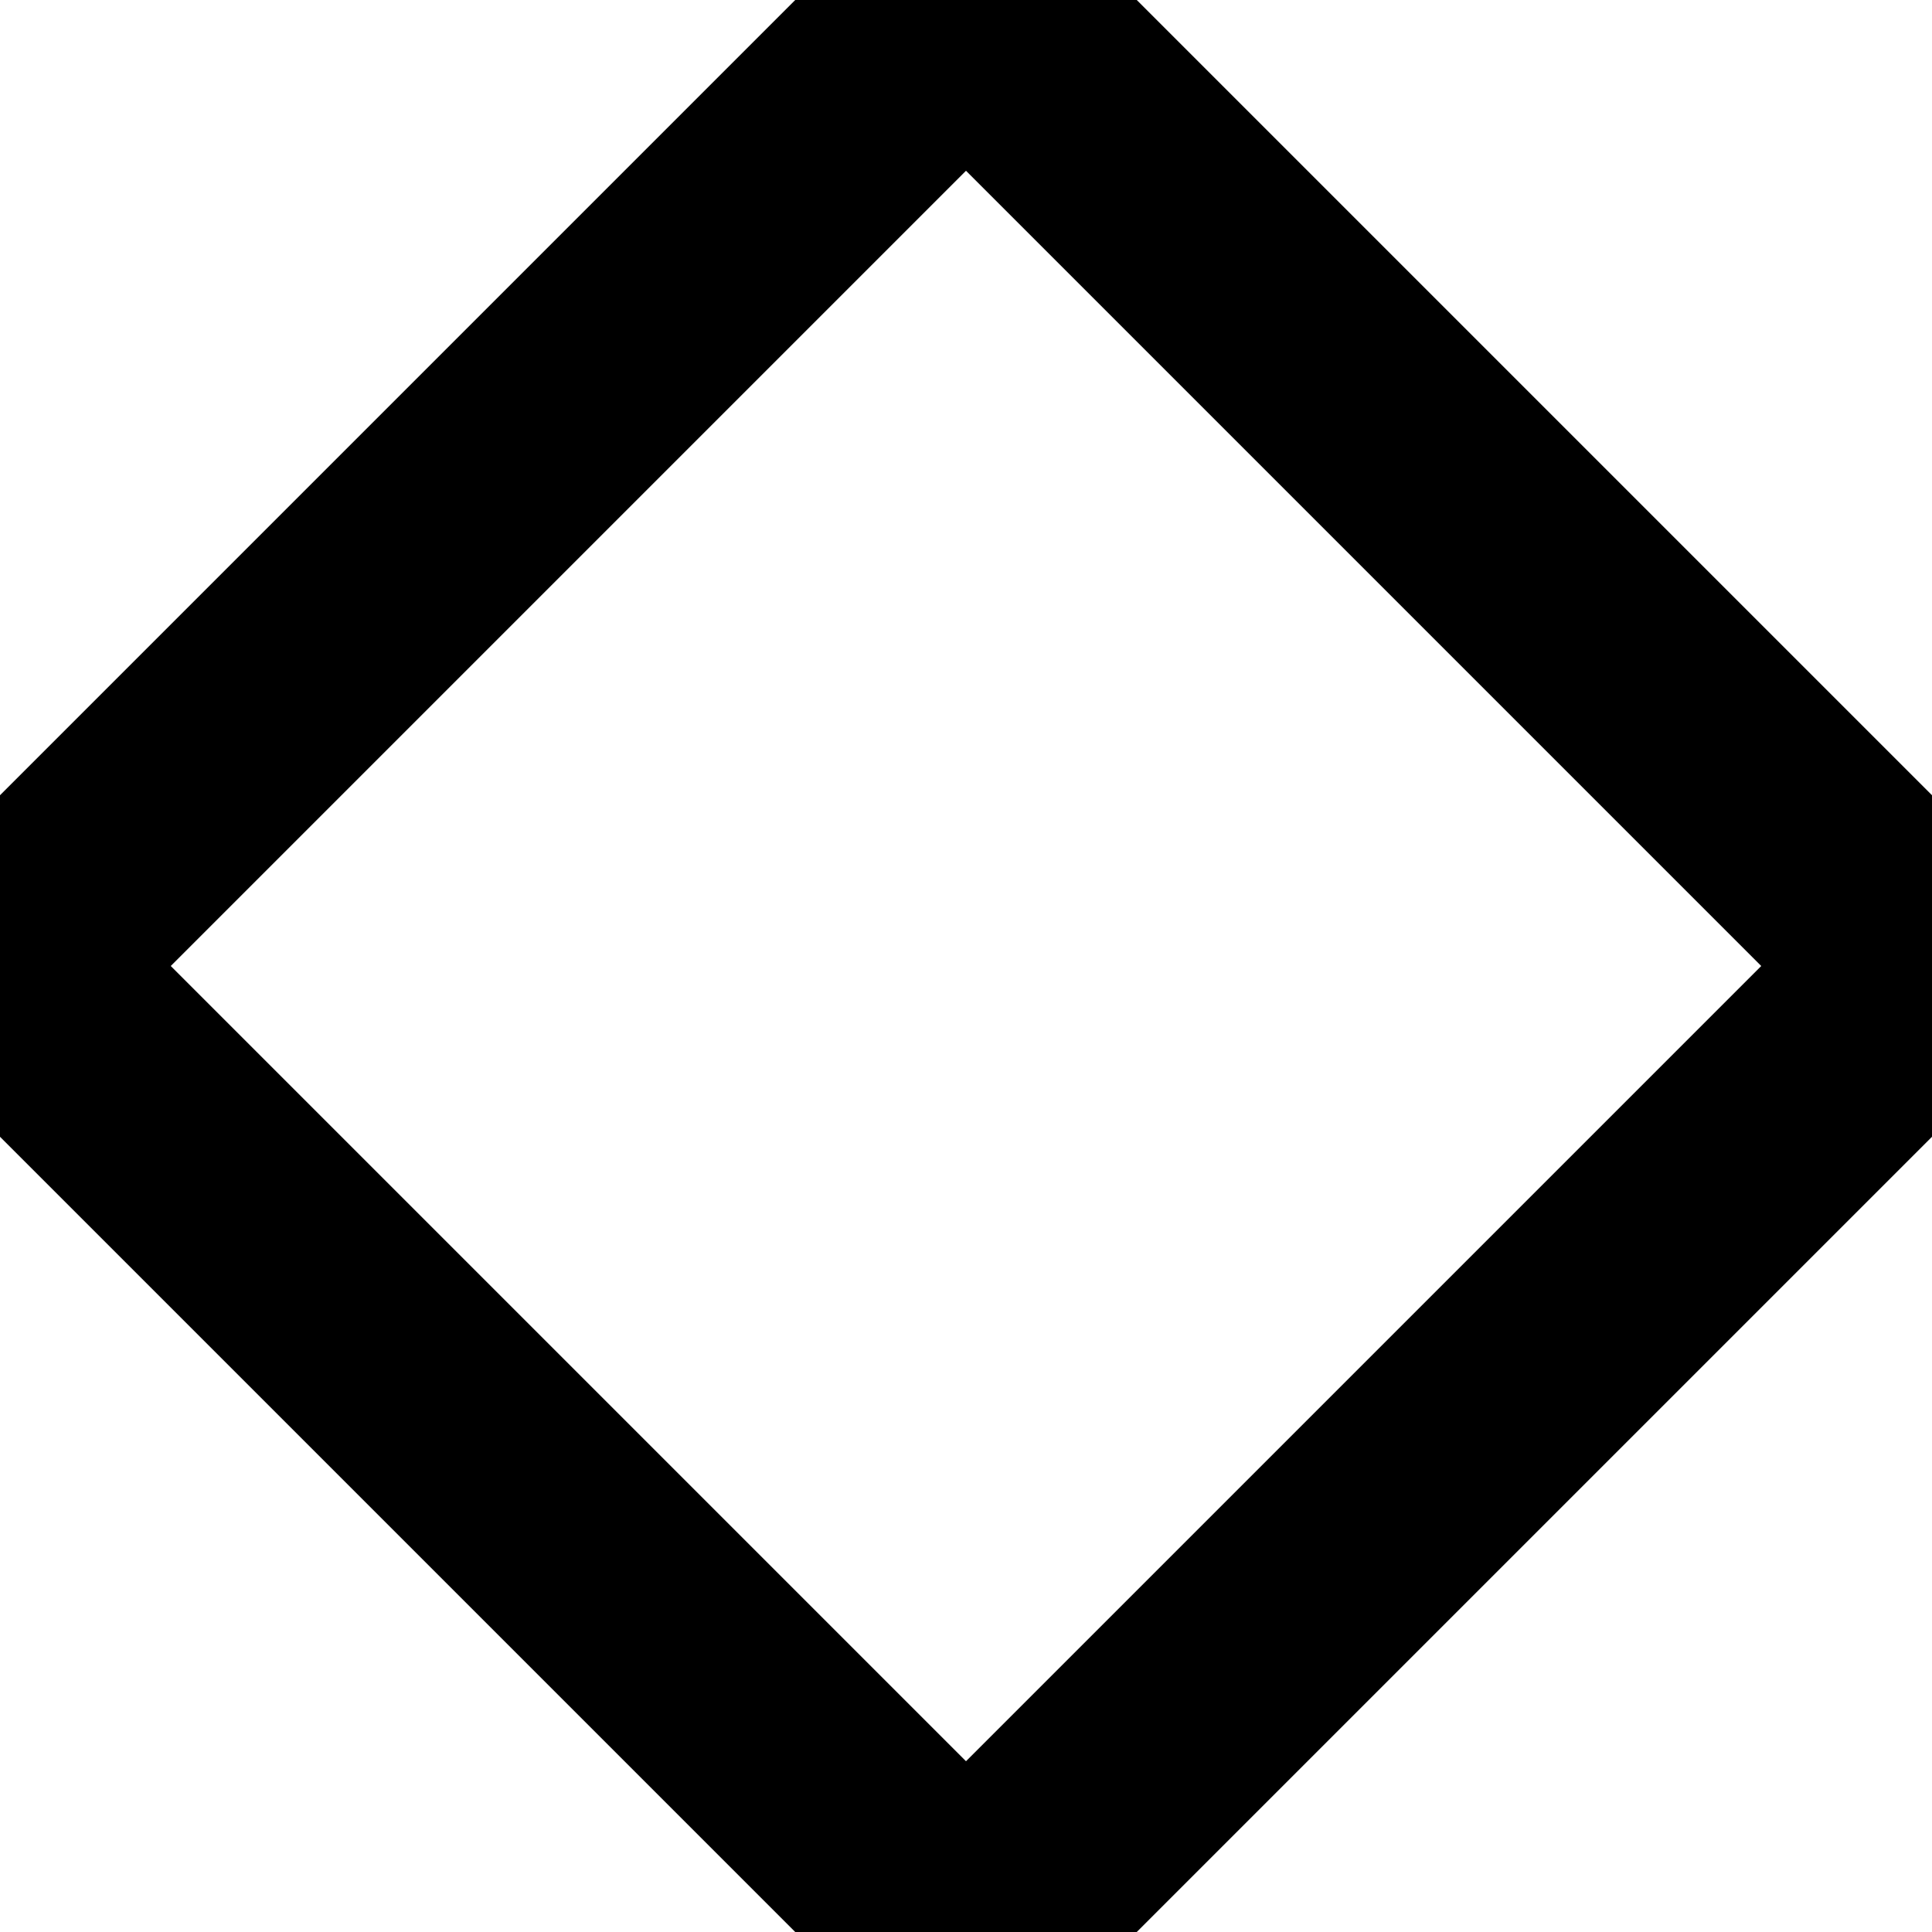
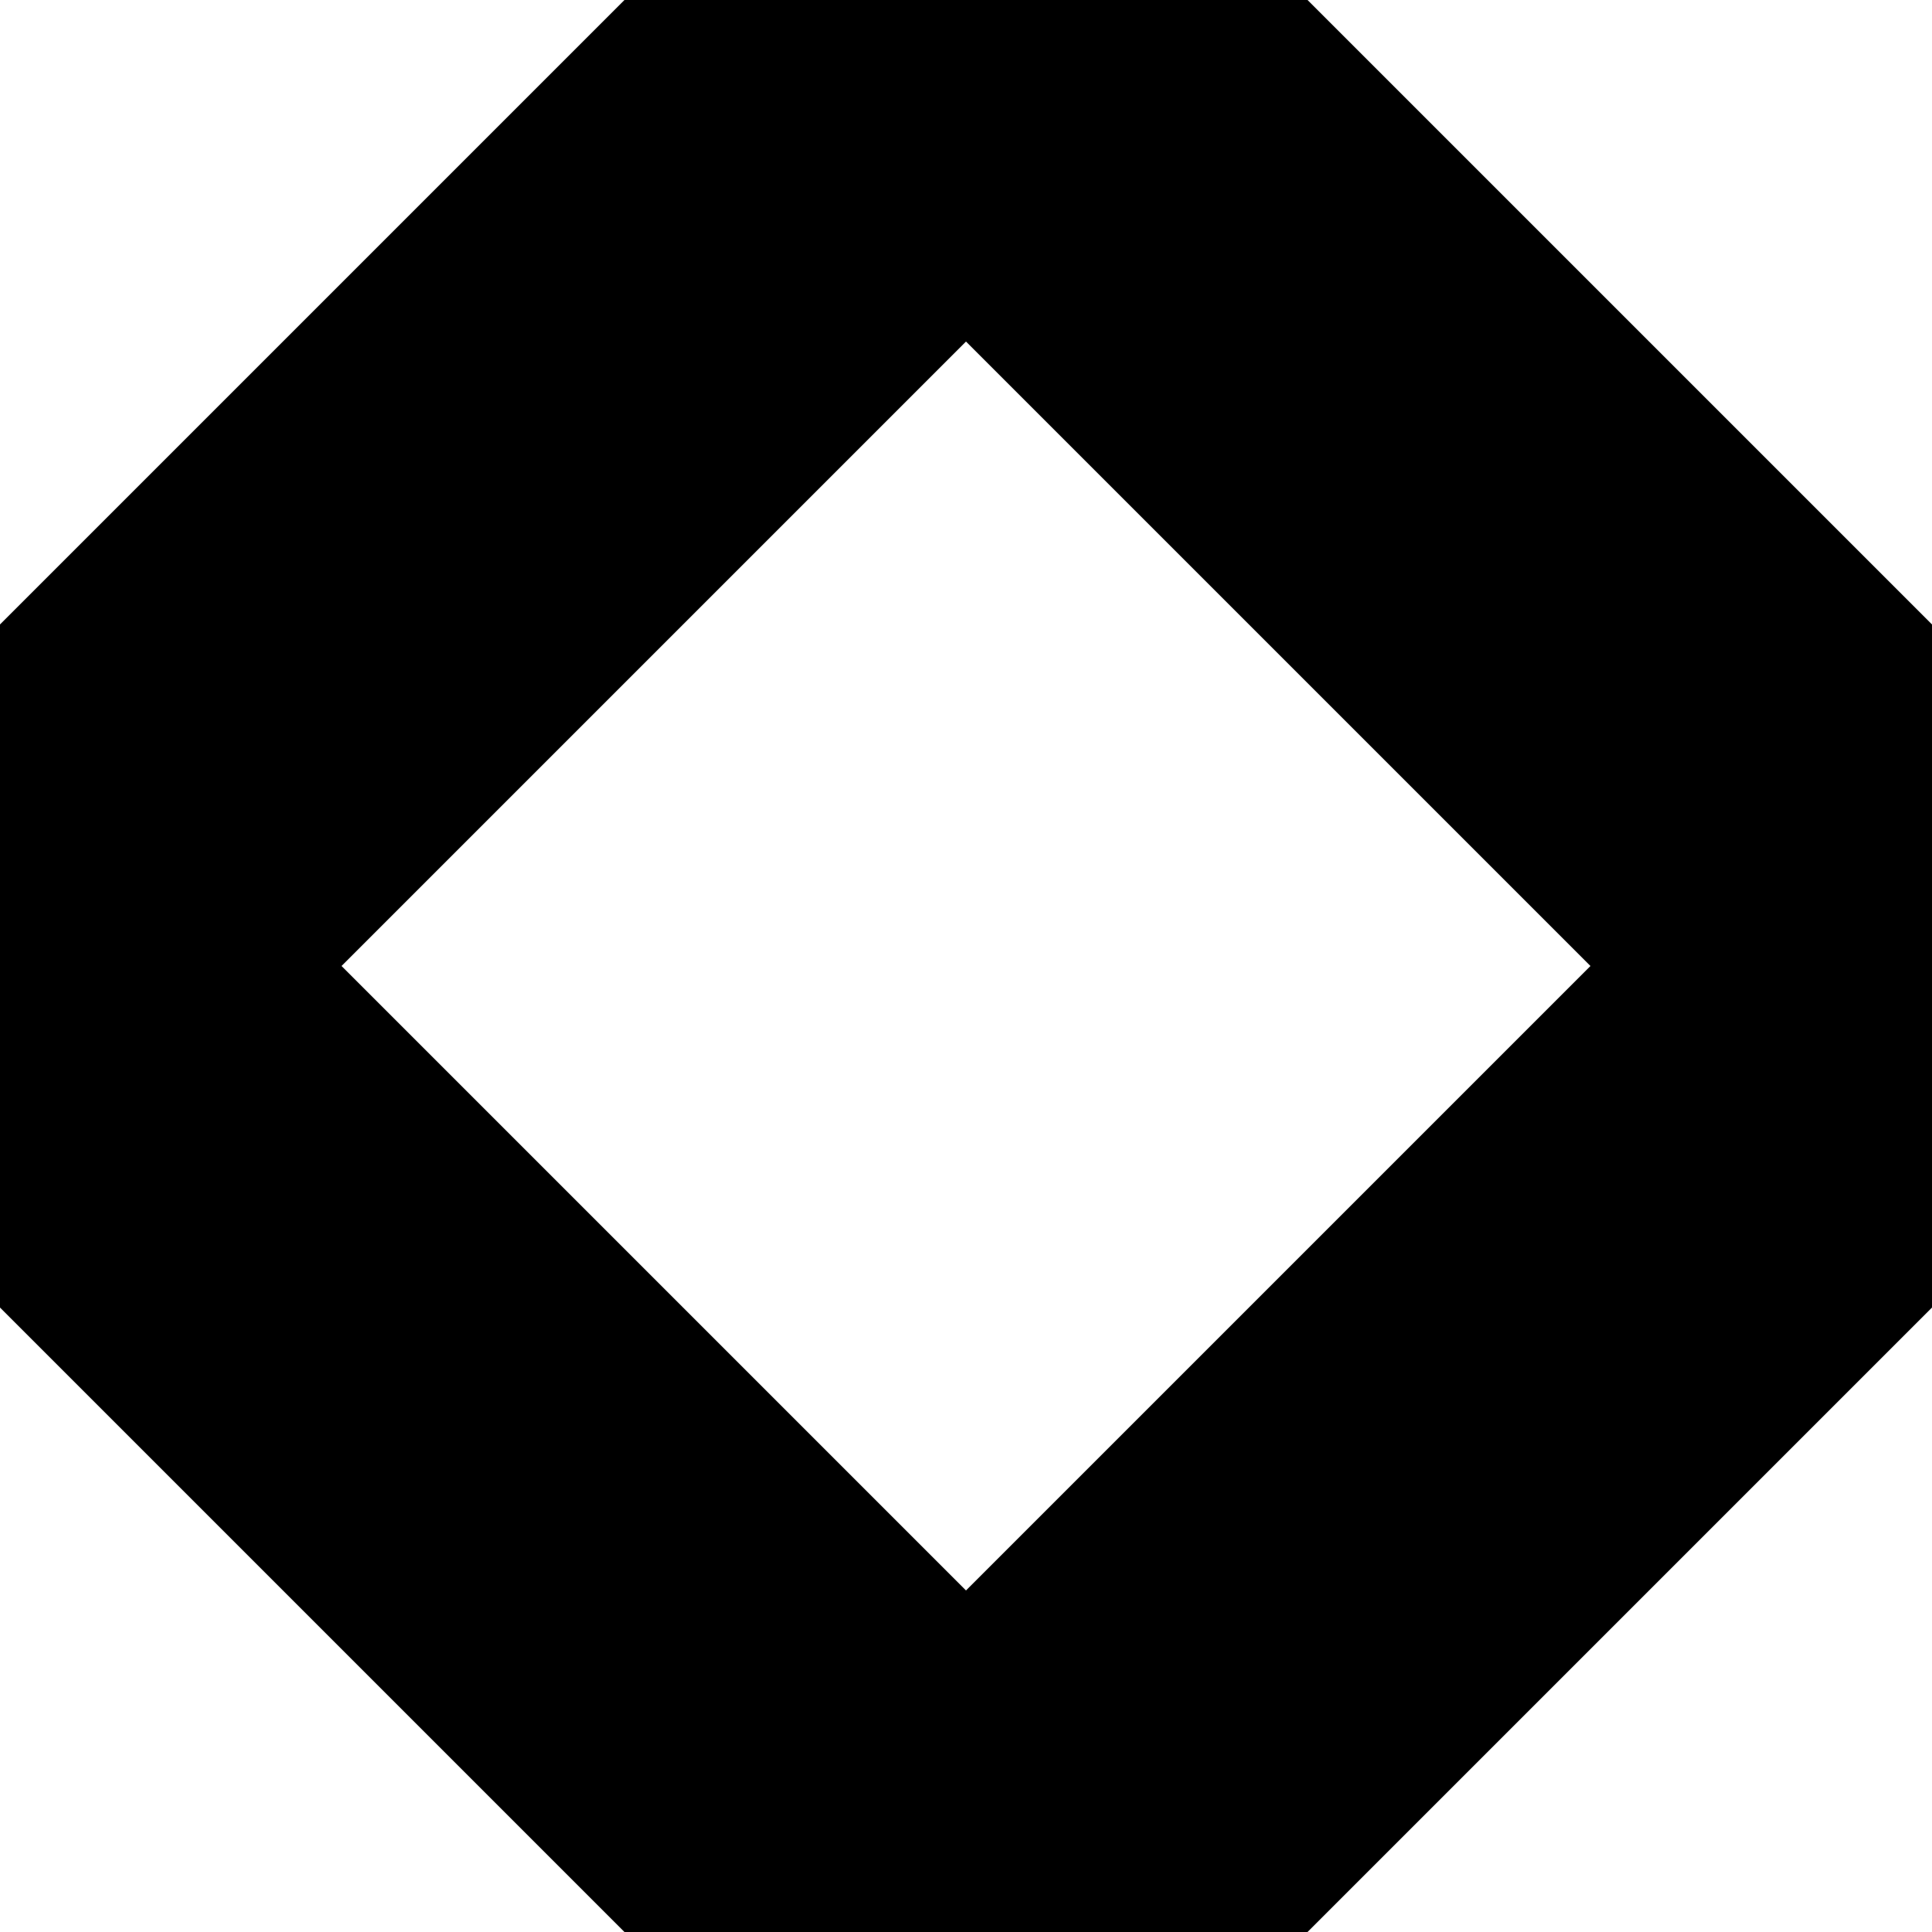
<svg xmlns="http://www.w3.org/2000/svg" id="svg8" version="1.1" viewBox="0 0 135.467 135.467" height="512" width="512">
  <defs id="defs2" />
-   <g transform="translate(0,-161.5333)" id="layer1">
-     <path id="path4491" d="M 67.733,161.533 135.467,229.267 67.733,297 0,229.267 Z" style="fill:none;fill-rule:evenodd;stroke:#000000;stroke-width:16.933;stroke-linecap:butt;stroke-linejoin:miter;stroke-opacity:1;stroke-miterlimit:4;stroke-dasharray:none" />
-   </g>
+   <path style="fill:none;fill-rule:evenodd;stroke:#000000;stroke-width:33.867;stroke-linecap:butt;stroke-linejoin:miter;stroke-miterlimit:4;stroke-dasharray:none;stroke-opacity:1" d="M 67.733,0 135.467,67.733 67.733,135.467 0,67.733 Z" id="path4491" />
</svg>
